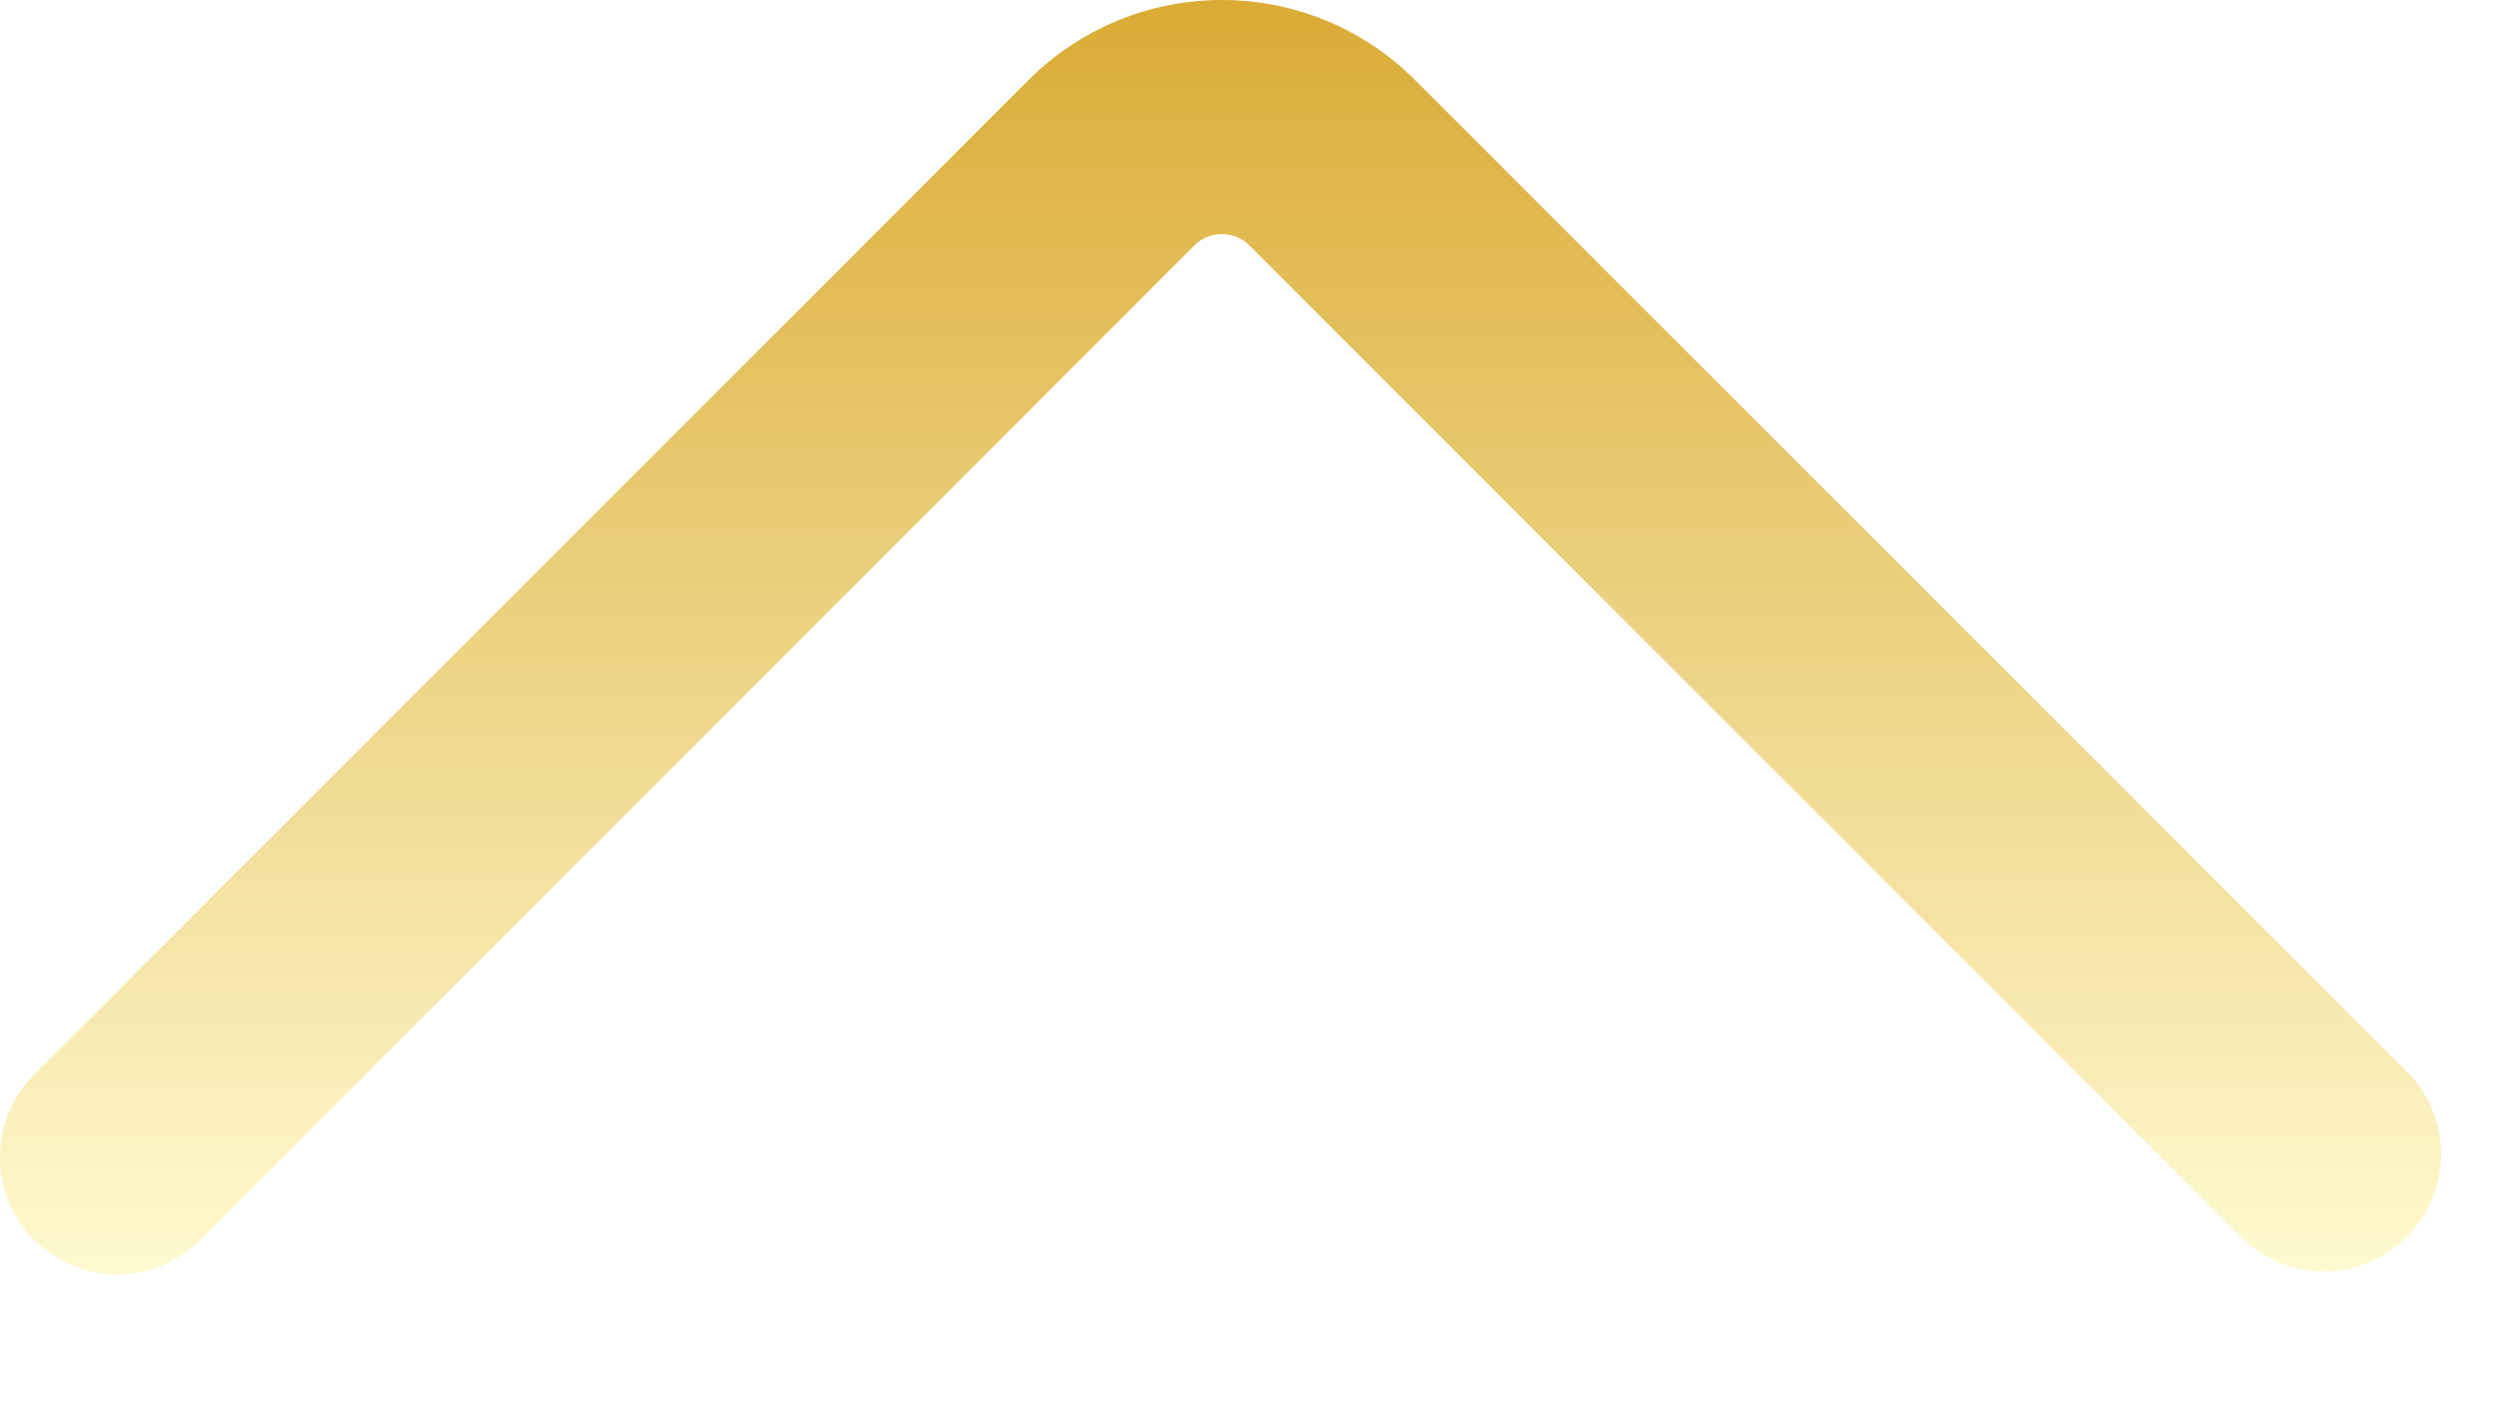
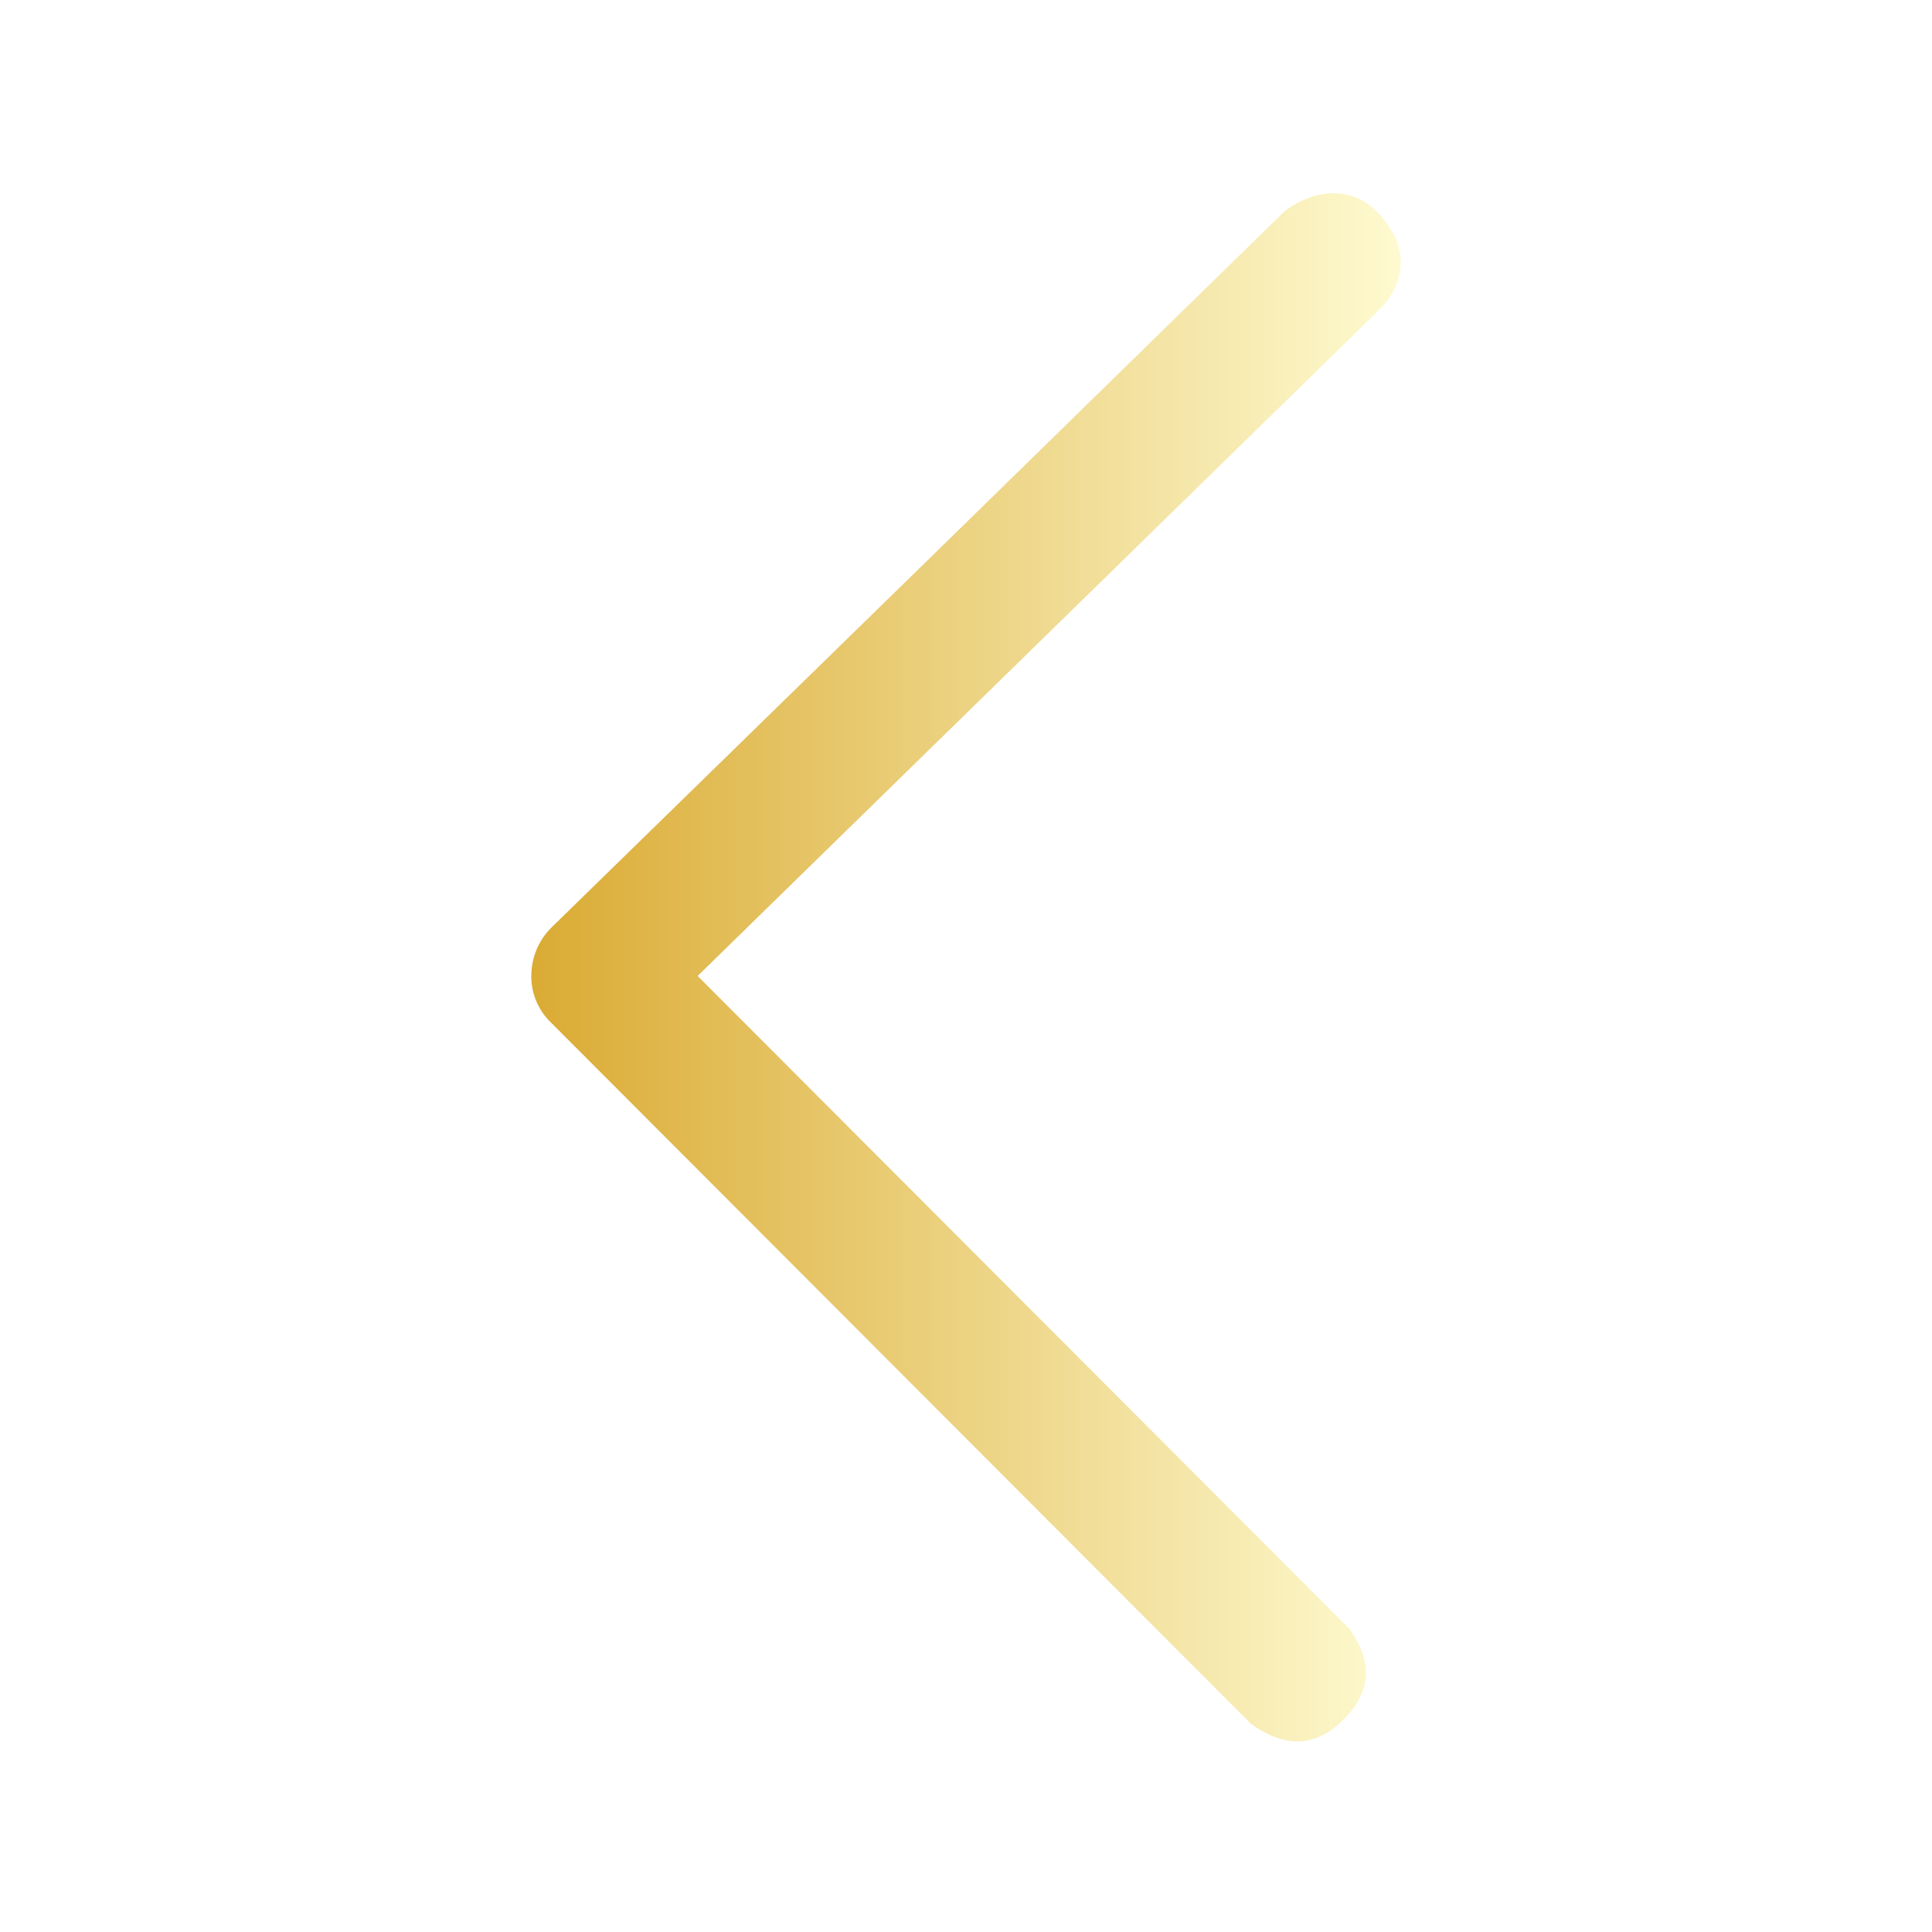
- <svg xmlns="http://www.w3.org/2000/svg" width="16" height="9" viewBox="0 0 16 9" fill="none">
-   <path fill-rule="evenodd" clip-rule="evenodd" d="M0.219 7.937C0.079 7.796 0 7.605 0 7.407C0 7.208 0.079 7.017 0.219 6.877L6.582 0.513C6.745 0.35 6.938 0.221 7.15 0.133C7.362 0.045 7.59 3.91006e-05 7.82 3.91006e-05C8.05 3.91006e-05 8.277 0.045 8.49 0.133C8.702 0.221 8.895 0.35 9.057 0.513L15.421 6.876C15.554 7.018 15.626 7.206 15.623 7.4C15.619 7.594 15.54 7.78 15.403 7.917C15.265 8.055 15.08 8.133 14.886 8.137C14.692 8.14 14.504 8.068 14.361 7.936L7.997 1.572C7.974 1.548 7.947 1.53 7.916 1.517C7.886 1.505 7.853 1.498 7.82 1.498C7.787 1.498 7.755 1.505 7.725 1.517C7.694 1.53 7.667 1.548 7.643 1.572L1.279 7.937C1.139 8.077 0.948 8.156 0.749 8.156C0.551 8.156 0.36 8.077 0.219 7.937Z" fill="url(#paint0_linear_730_986)" />
+ <svg xmlns="http://www.w3.org/2000/svg" width="20" height="20" viewBox="0 0 20 20" fill="none">
+   <path fill-rule="evenodd" clip-rule="evenodd" d="M12.947 17.842L5.704 10.586C5.639 10.524 5.587 10.448 5.552 10.365C5.517 10.282 5.499 10.193 5.5 10.103C5.5 9.917 5.573 9.738 5.704 9.606C8.324 7.05 10.849 4.583 13.279 2.205C13.404 2.088 13.904 1.797 14.29 2.229C14.676 2.662 14.442 3.039 14.29 3.195L7.222 10.103L13.969 16.862C14.215 17.201 14.195 17.514 13.909 17.801C13.623 18.088 13.302 18.102 12.947 17.842Z" fill="url(#paint0_linear_862_430)" />
  <defs>
-     <linearGradient id="paint0_linear_730_986" x1="7.811" y1="3.91006e-05" x2="7.811" y2="8.156" gradientUnits="userSpaceOnUse">
+     <linearGradient id="paint0_linear_862_430" x1="5.5" y1="10.013" x2="14.501" y2="10.013" gradientUnits="userSpaceOnUse">
      <stop stop-color="#DAAB34" />
      <stop offset="1" stop-color="#FEFAD0" />
    </linearGradient>
  </defs>
</svg>
